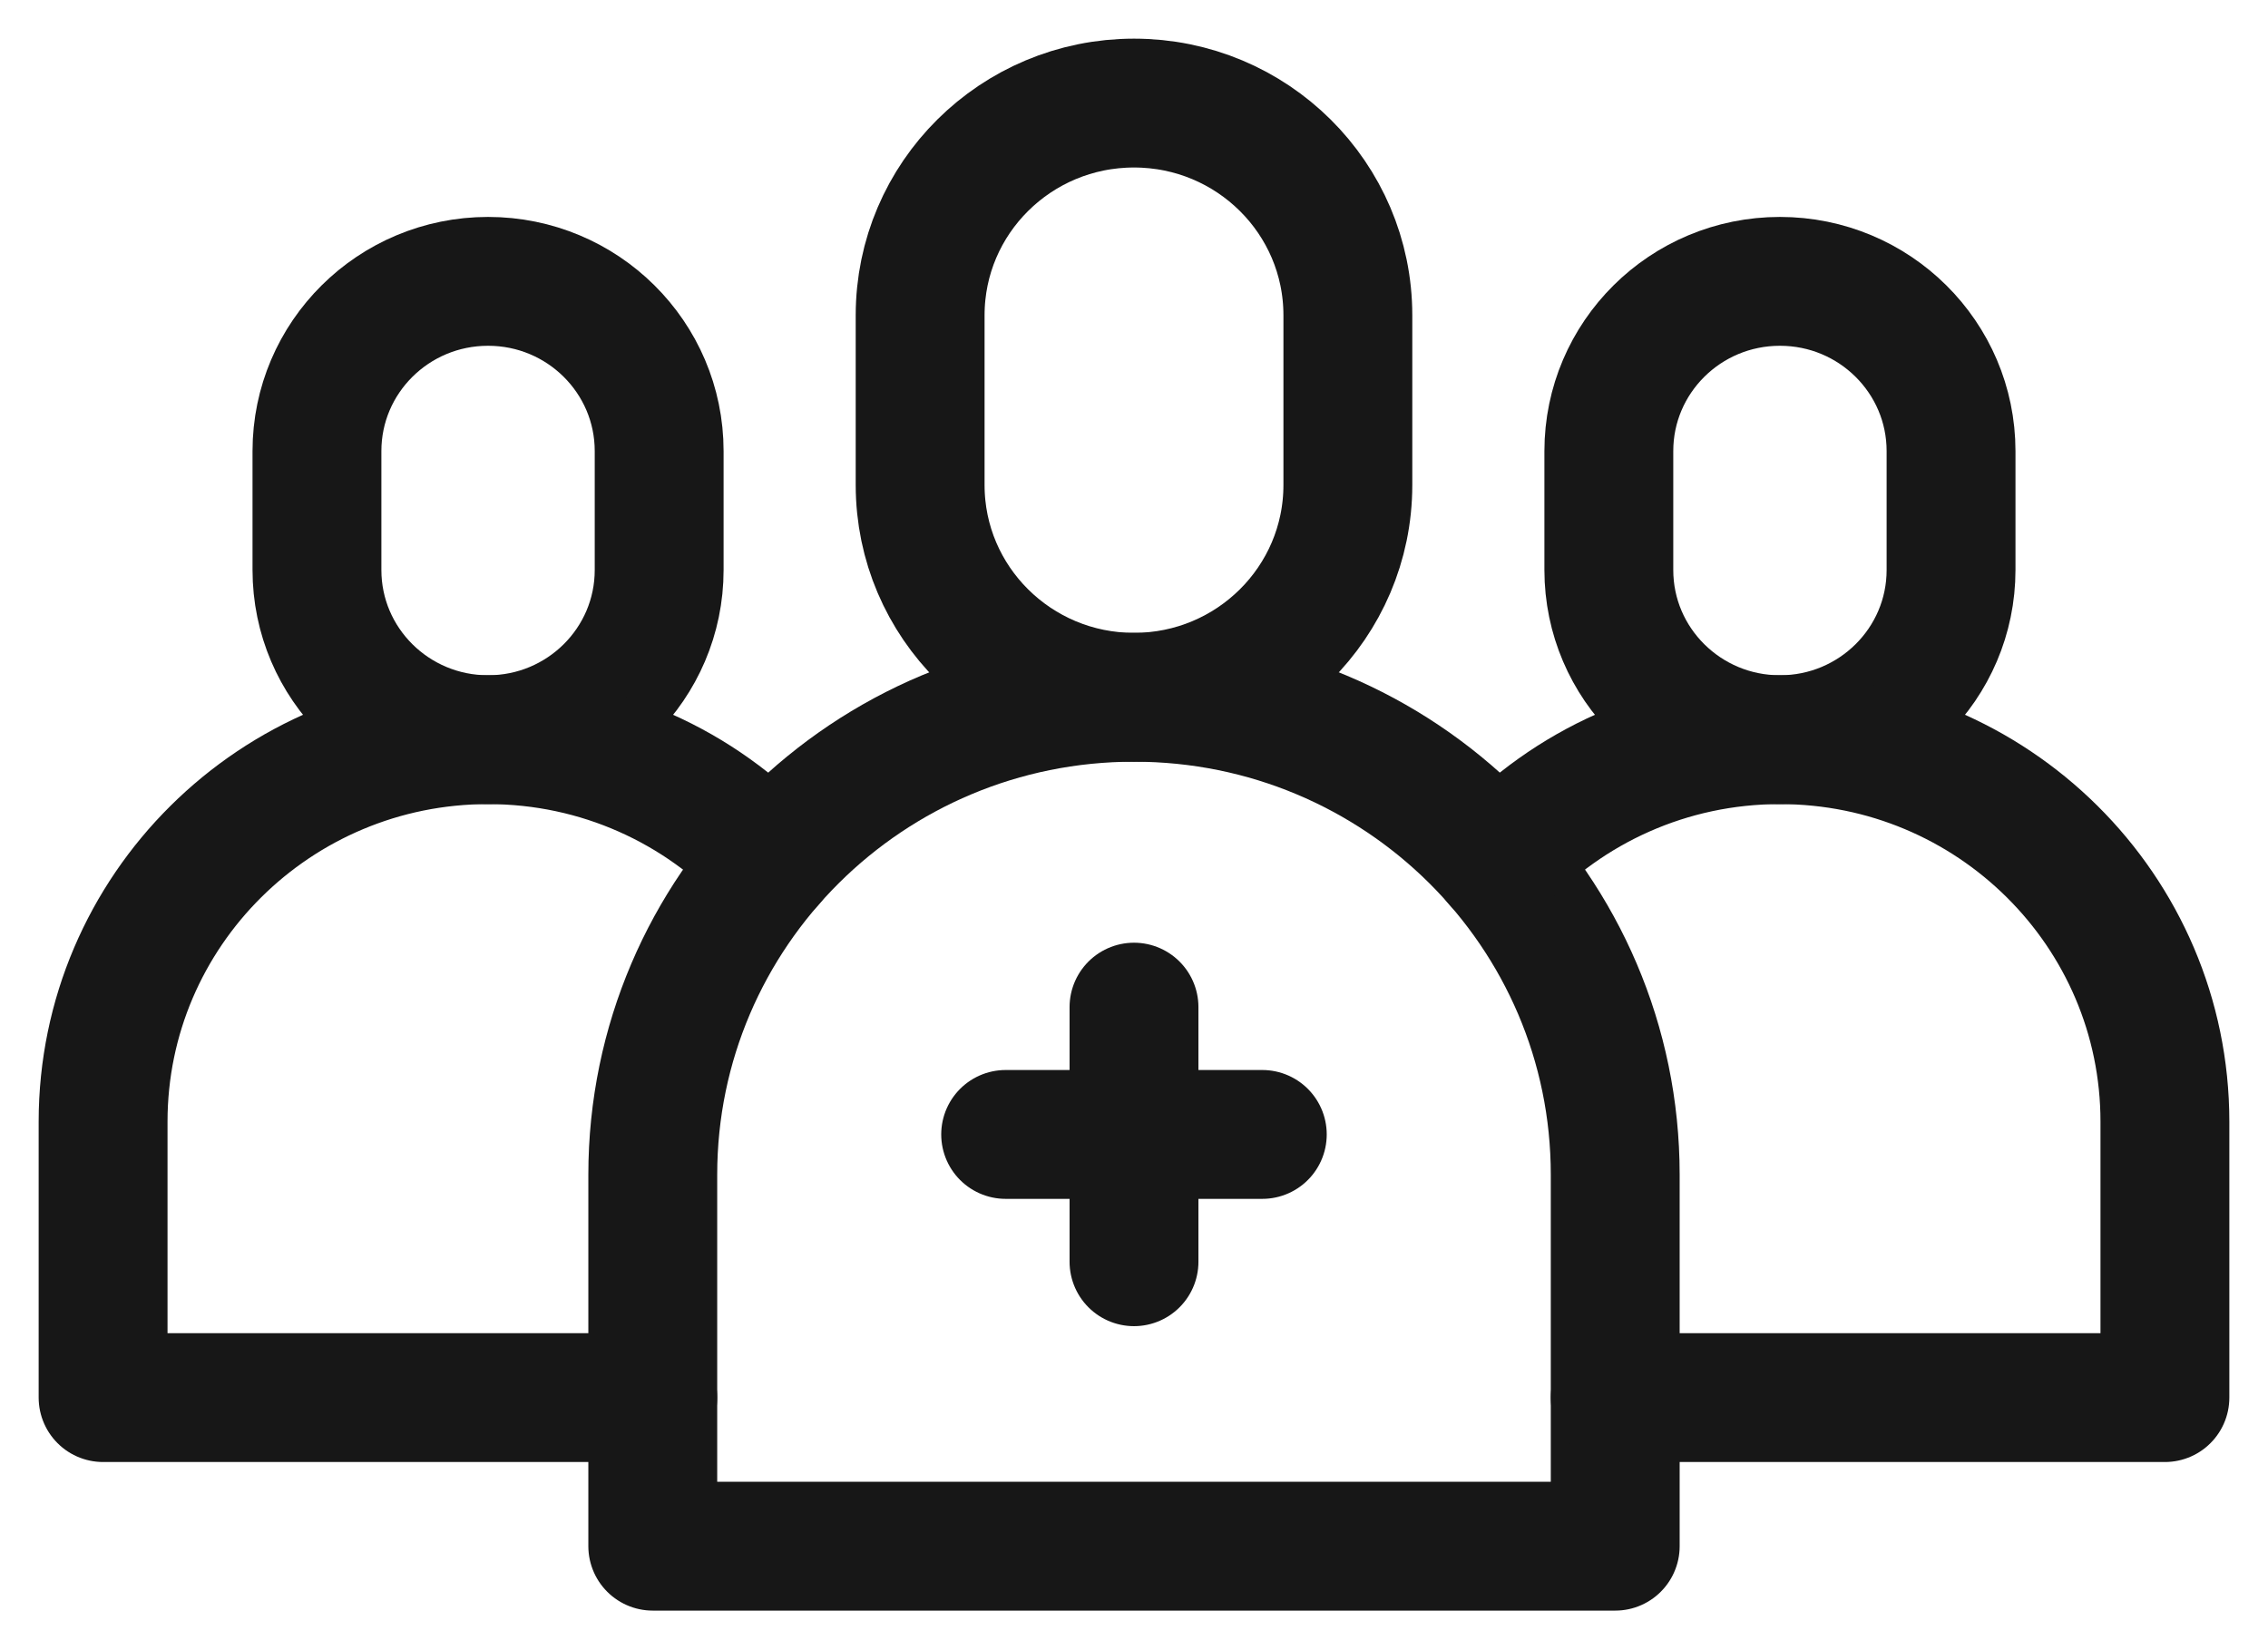
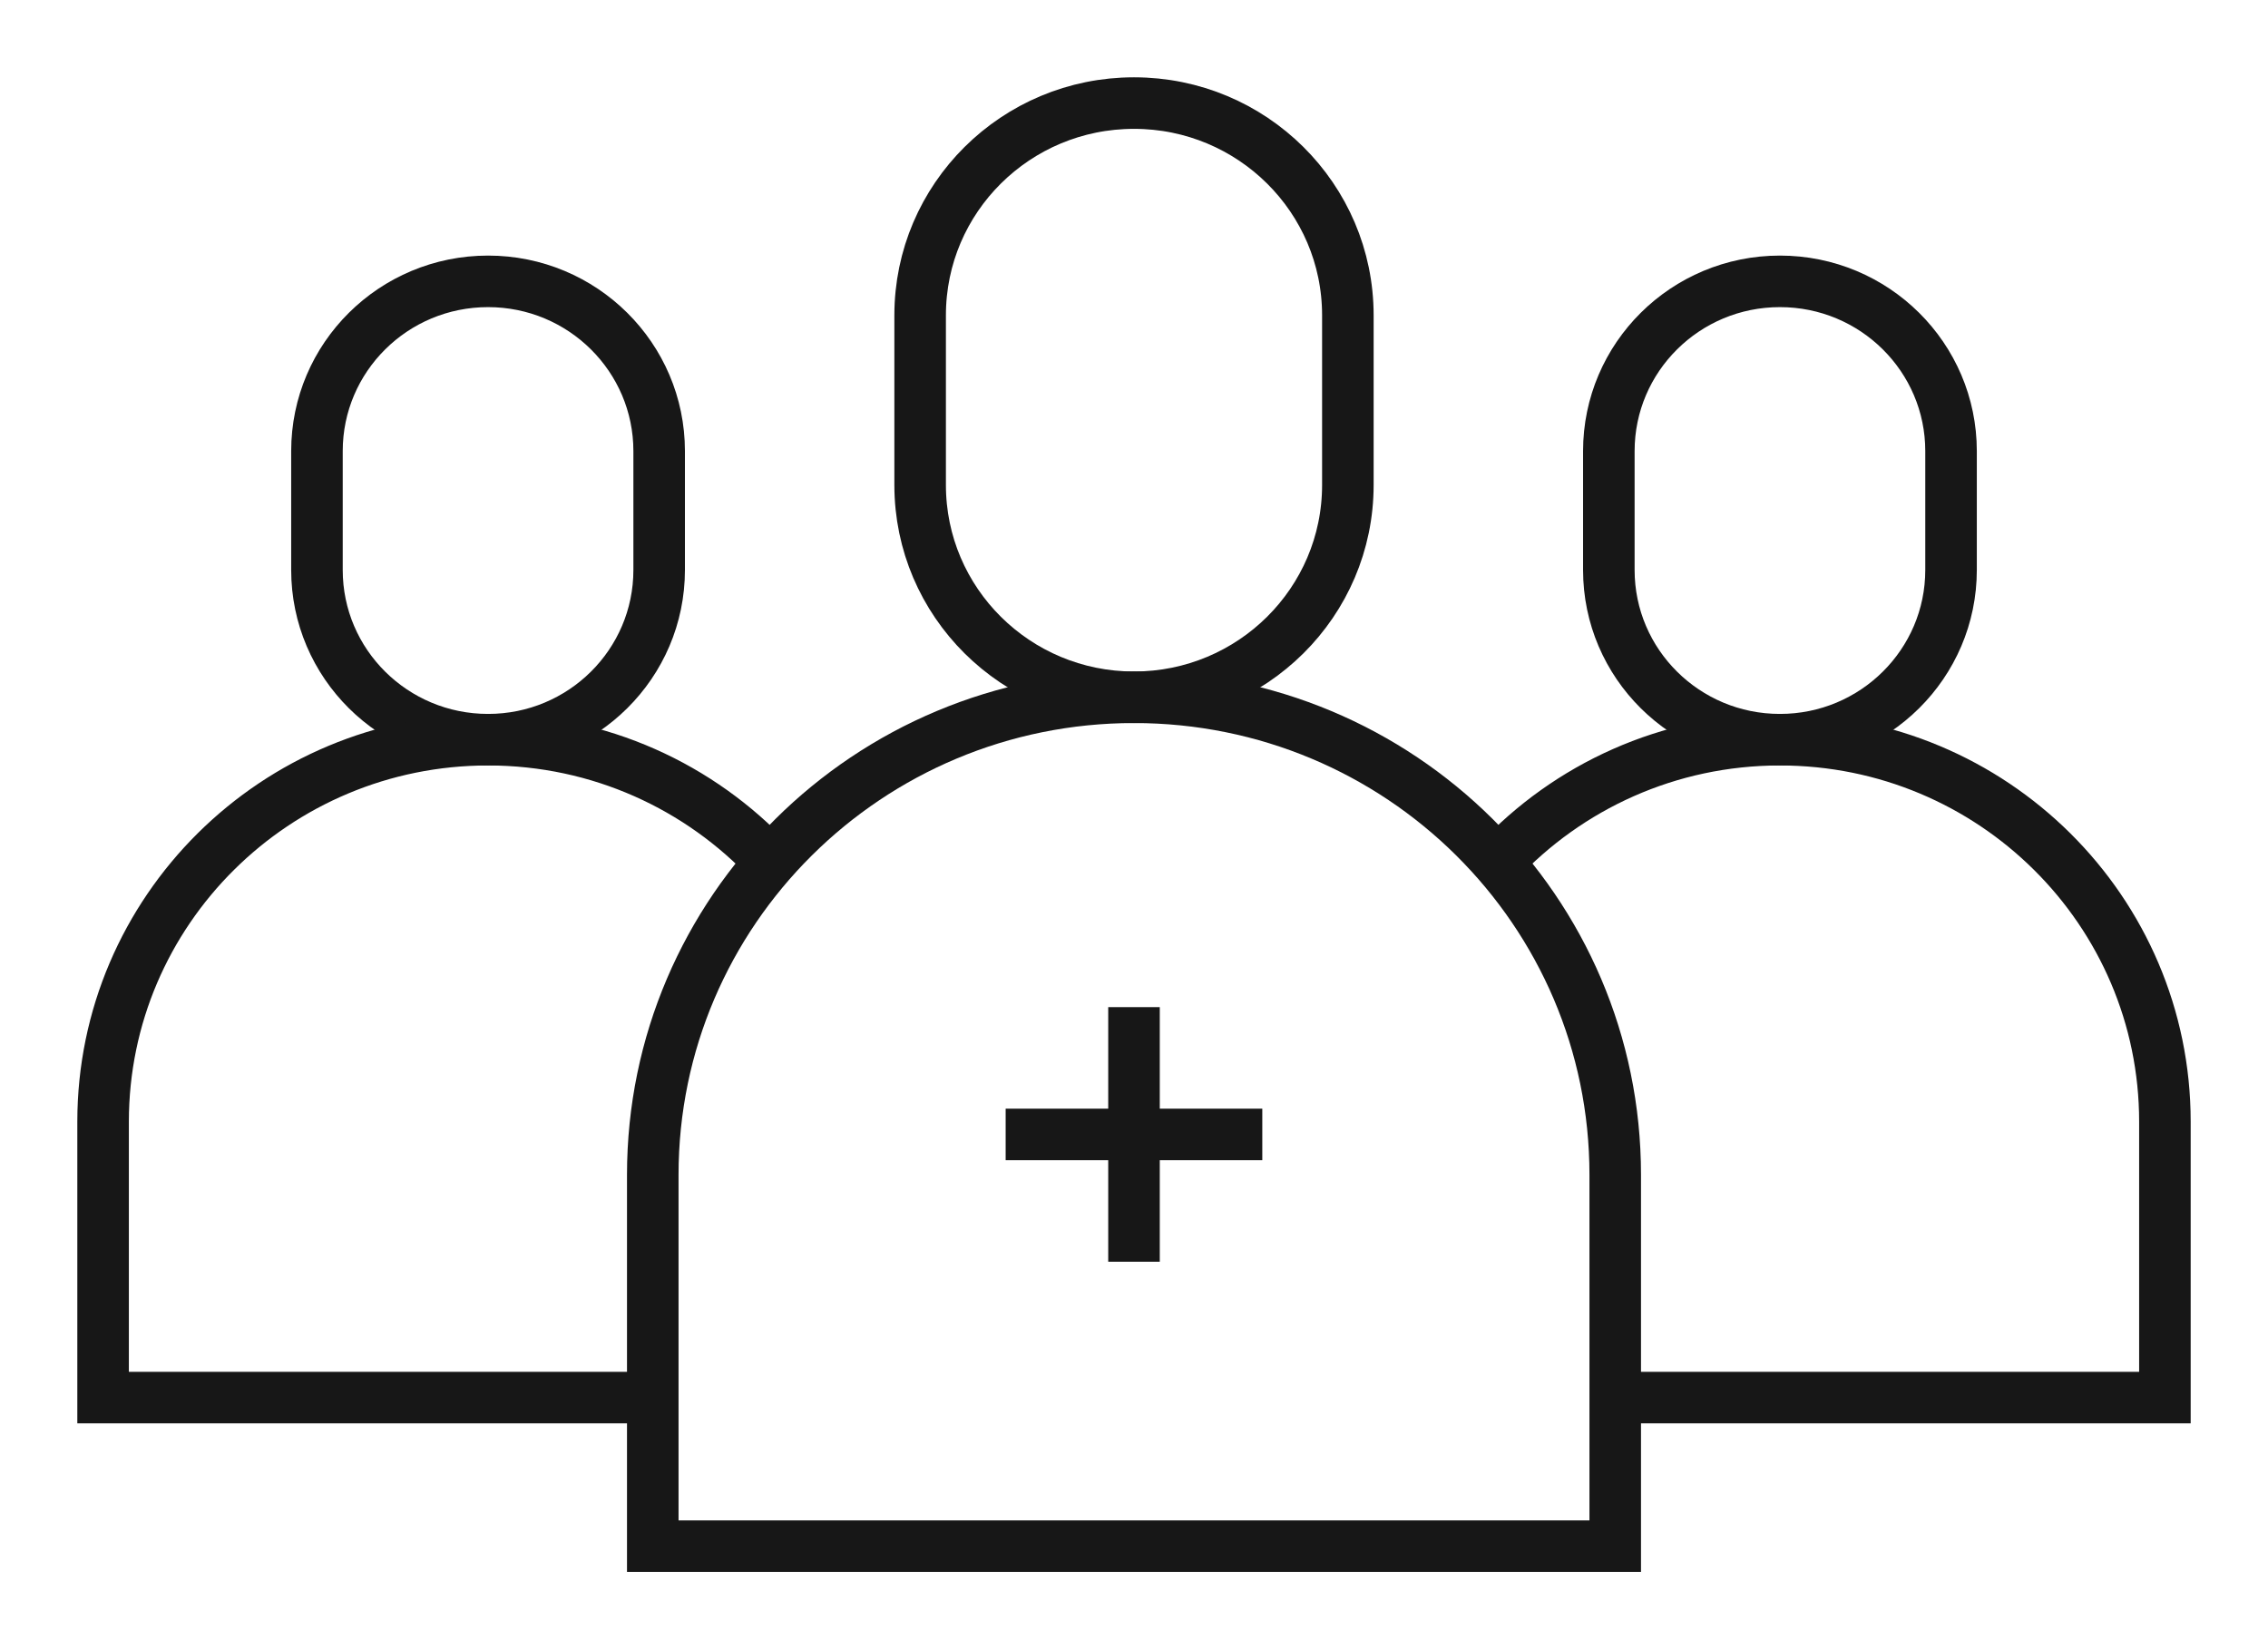
<svg xmlns="http://www.w3.org/2000/svg" width="44" height="32" viewBox="0 0 44 32" fill="none">
-   <path d="M34.531 5.459C32.698 5.459 31.212 6.933 31.212 8.753V11.059C31.212 12.878 32.698 14.352 34.531 14.352C36.365 14.352 37.851 12.878 37.851 11.059V8.753C37.851 6.933 36.365 5.459 34.531 5.459Z" stroke="#171717" stroke-width="2.5" stroke-miterlimit="10" stroke-linecap="round" stroke-linejoin="round" />
-   <path d="M9.469 5.459C11.302 5.459 12.788 6.933 12.788 8.753V11.059C12.788 12.878 11.302 14.352 9.469 14.352C7.635 14.352 6.149 12.878 6.149 11.059V8.753C6.149 6.933 7.635 5.459 9.469 5.459Z" stroke="#171717" stroke-width="2.5" stroke-miterlimit="10" stroke-linecap="round" stroke-linejoin="round" />
-   <path d="M22 2C19.708 2 17.851 3.843 17.851 6.117V9.411C17.851 11.685 19.708 13.529 22 13.529C24.291 13.529 26.149 11.685 26.149 9.411V6.117C26.149 3.843 24.291 2 22 2Z" stroke="#171717" stroke-width="2.5" stroke-miterlimit="10" stroke-linecap="round" stroke-linejoin="round" />
-   <path d="M22 19.541V24.481" stroke="#171717" stroke-width="2.5" stroke-miterlimit="10" stroke-linecap="round" stroke-linejoin="round" />
-   <path d="M19.51 22.011H24.489" stroke="#171717" stroke-width="2.5" stroke-miterlimit="10" stroke-linecap="round" stroke-linejoin="round" />
-   <path d="M22 13.529C16.844 13.529 12.664 17.677 12.664 22.794V30H31.336V22.794C31.337 17.676 27.157 13.529 22 13.529Z" stroke="#171717" stroke-width="2.5" stroke-miterlimit="10" stroke-linecap="round" stroke-linejoin="round" />
-   <path d="M29.055 16.725C30.419 15.266 32.367 14.352 34.531 14.352C38.656 14.352 42 17.671 42 21.764V27.117H31.336" stroke="#171717" stroke-width="2.5" stroke-miterlimit="10" stroke-linecap="round" stroke-linejoin="round" />
-   <path d="M14.945 16.725C13.581 15.266 11.633 14.352 9.469 14.352C5.344 14.352 2 17.671 2 21.764V27.117H12.664" stroke="#171717" stroke-width="2.5" stroke-miterlimit="10" stroke-linecap="round" stroke-linejoin="round" />
+   <path d="M34.531 5.459C32.698 5.459 31.212 6.933 31.212 8.753V11.059C31.212 12.878 32.698 14.352 34.531 14.352C36.365 14.352 37.851 12.878 37.851 11.059V8.753C37.851 6.933 36.365 5.459 34.531 5.459Z" stroke="#171717" strokeWidth="2.5" strokeMiterlimit="10" strokeLinecap="round" strokeLinejoin="round" />
+   <path d="M9.469 5.459C11.302 5.459 12.788 6.933 12.788 8.753V11.059C12.788 12.878 11.302 14.352 9.469 14.352C7.635 14.352 6.149 12.878 6.149 11.059V8.753C6.149 6.933 7.635 5.459 9.469 5.459Z" stroke="#171717" strokeWidth="2.5" strokeMiterlimit="10" strokeLinecap="round" strokeLinejoin="round" />
+   <path d="M22 2C19.708 2 17.851 3.843 17.851 6.117V9.411C17.851 11.685 19.708 13.529 22 13.529C24.291 13.529 26.149 11.685 26.149 9.411V6.117C26.149 3.843 24.291 2 22 2Z" stroke="#171717" strokeWidth="2.5" strokeMiterlimit="10" strokeLinecap="round" strokeLinejoin="round" />
+   <path d="M22 19.541V24.481" stroke="#171717" strokeWidth="2.5" strokeMiterlimit="10" strokeLinecap="round" strokeLinejoin="round" />
+   <path d="M19.51 22.011H24.489" stroke="#171717" strokeWidth="2.5" strokeMiterlimit="10" strokeLinecap="round" strokeLinejoin="round" />
+   <path d="M22 13.529C16.844 13.529 12.664 17.677 12.664 22.794V30H31.336V22.794C31.337 17.676 27.157 13.529 22 13.529Z" stroke="#171717" strokeWidth="2.5" strokeMiterlimit="10" strokeLinecap="round" strokeLinejoin="round" />
+   <path d="M29.055 16.725C30.419 15.266 32.367 14.352 34.531 14.352C38.656 14.352 42 17.671 42 21.764V27.117H31.336" stroke="#171717" strokeWidth="2.5" strokeMiterlimit="10" strokeLinecap="round" strokeLinejoin="round" />
+   <path d="M14.945 16.725C13.581 15.266 11.633 14.352 9.469 14.352C5.344 14.352 2 17.671 2 21.764V27.117H12.664" stroke="#171717" strokeWidth="2.5" strokeMiterlimit="10" strokeLinecap="round" strokeLinejoin="round" />
</svg>
